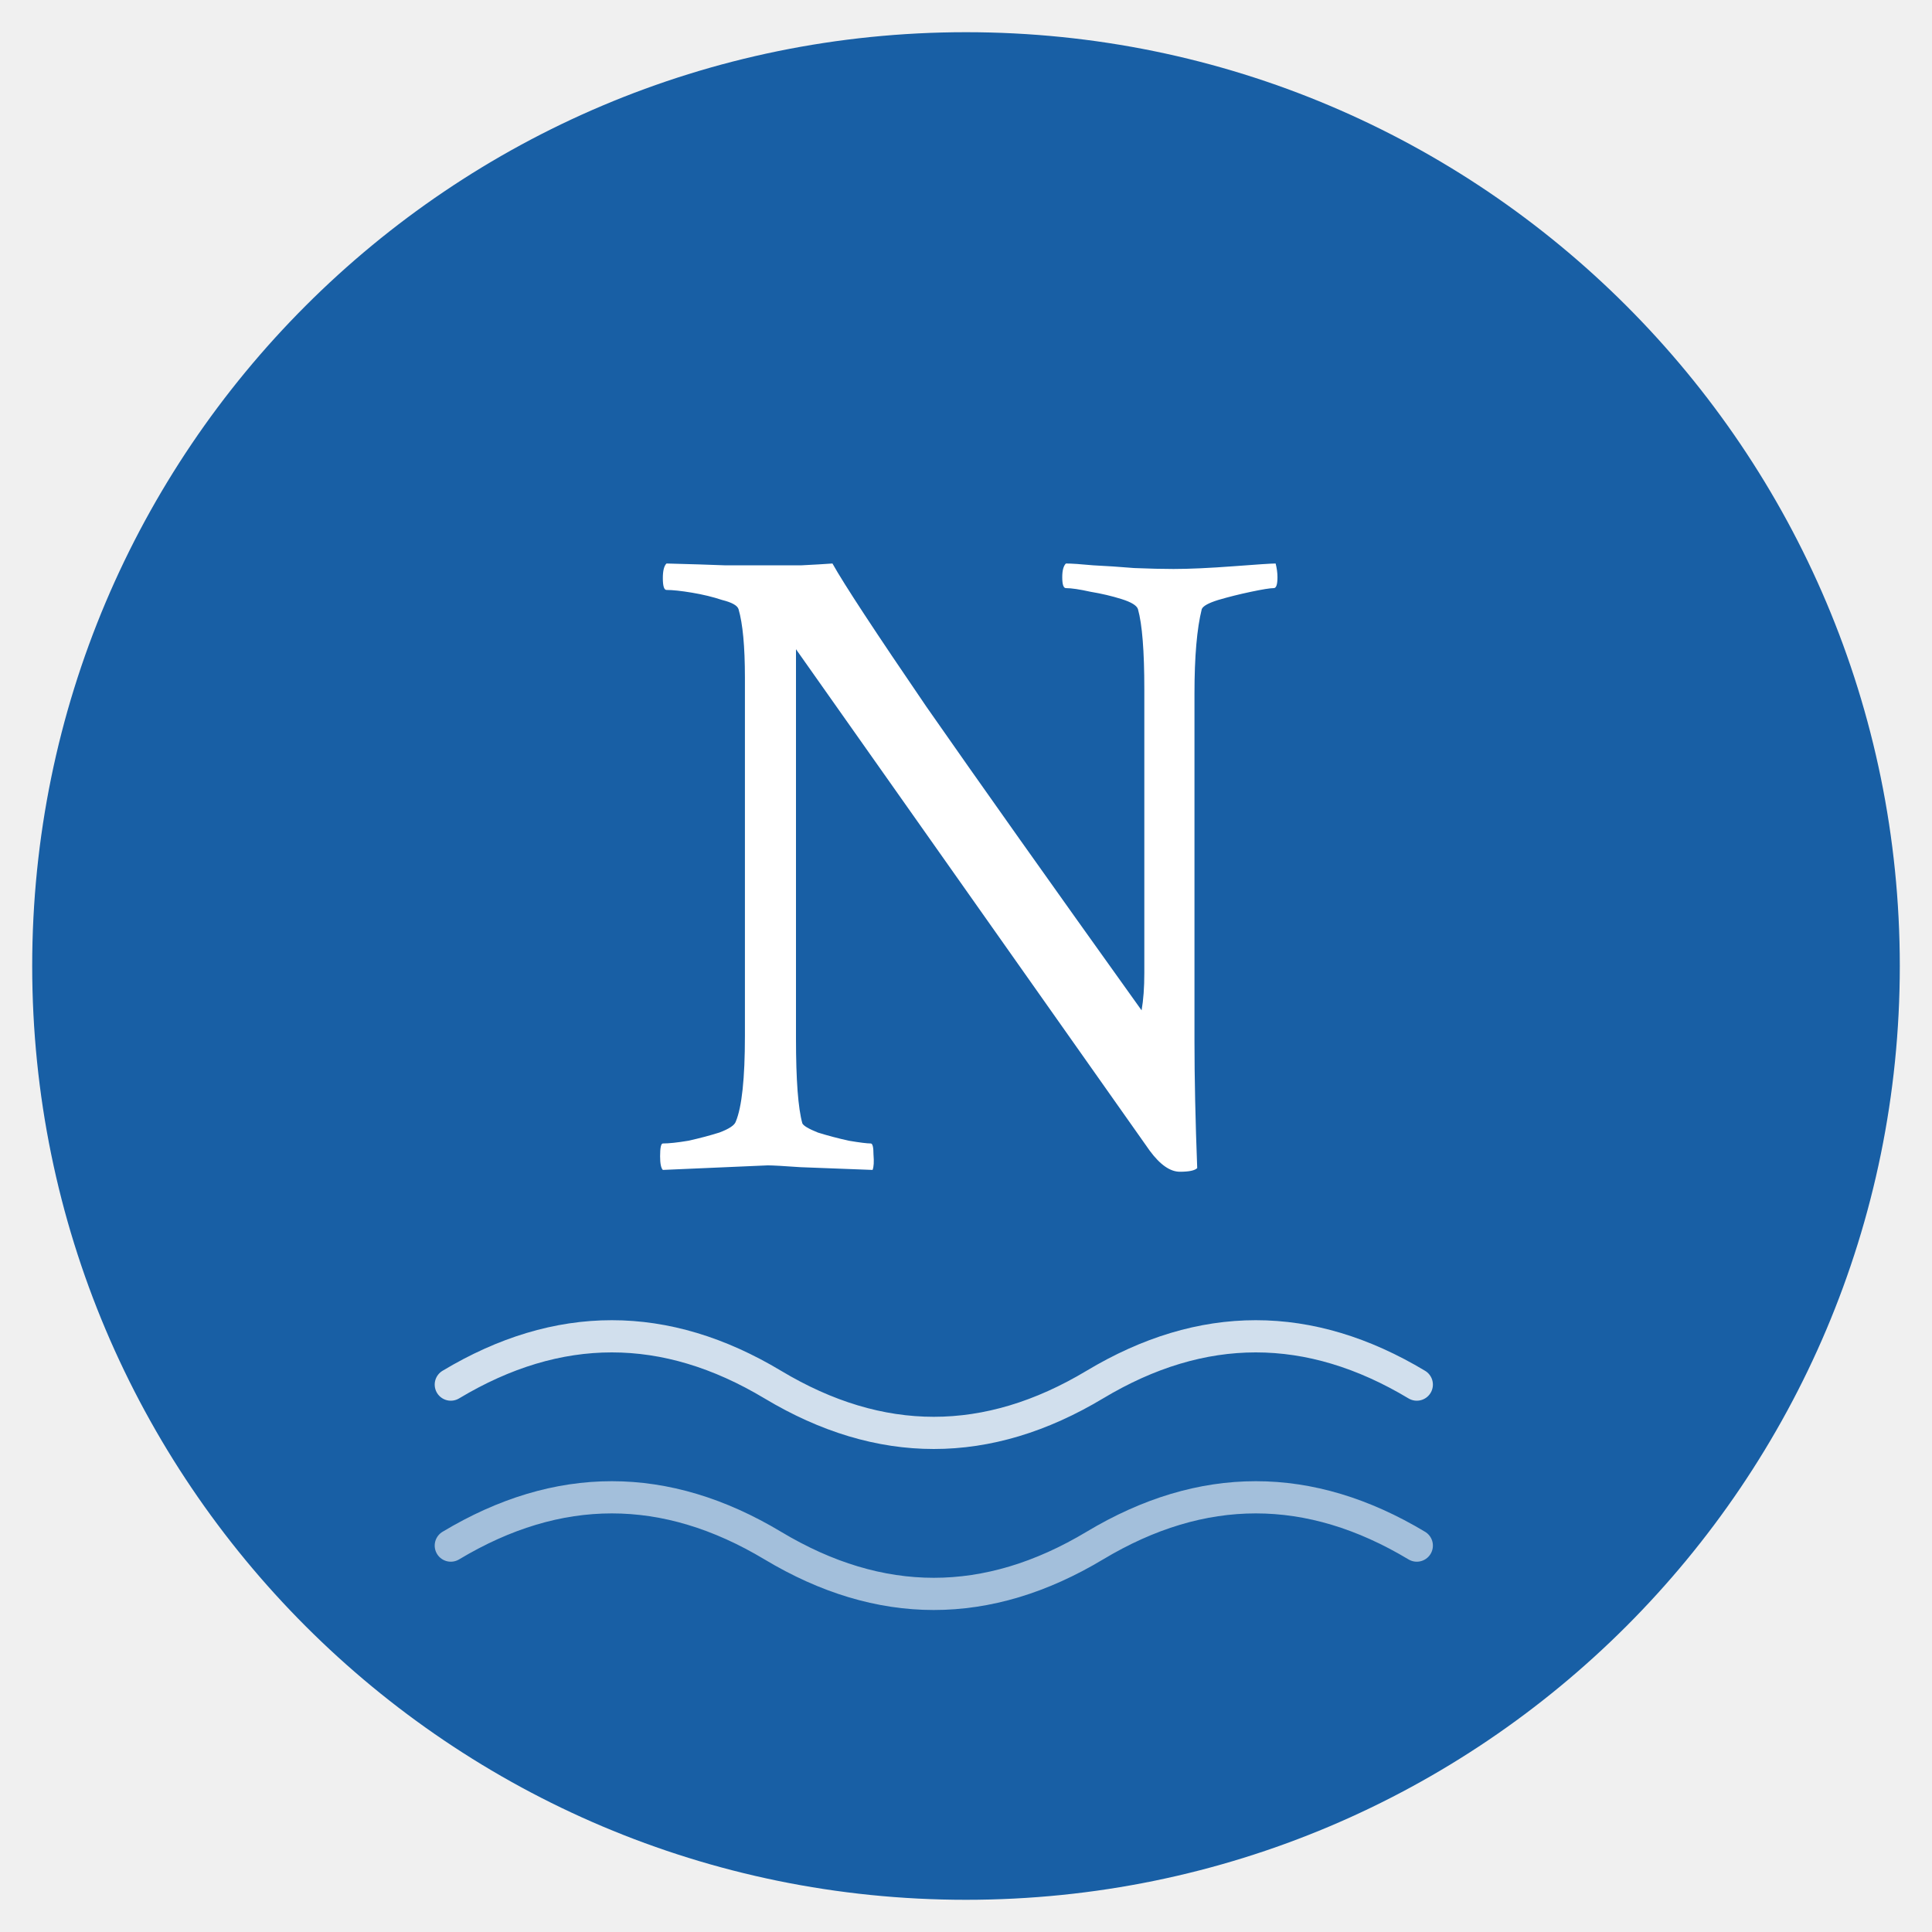
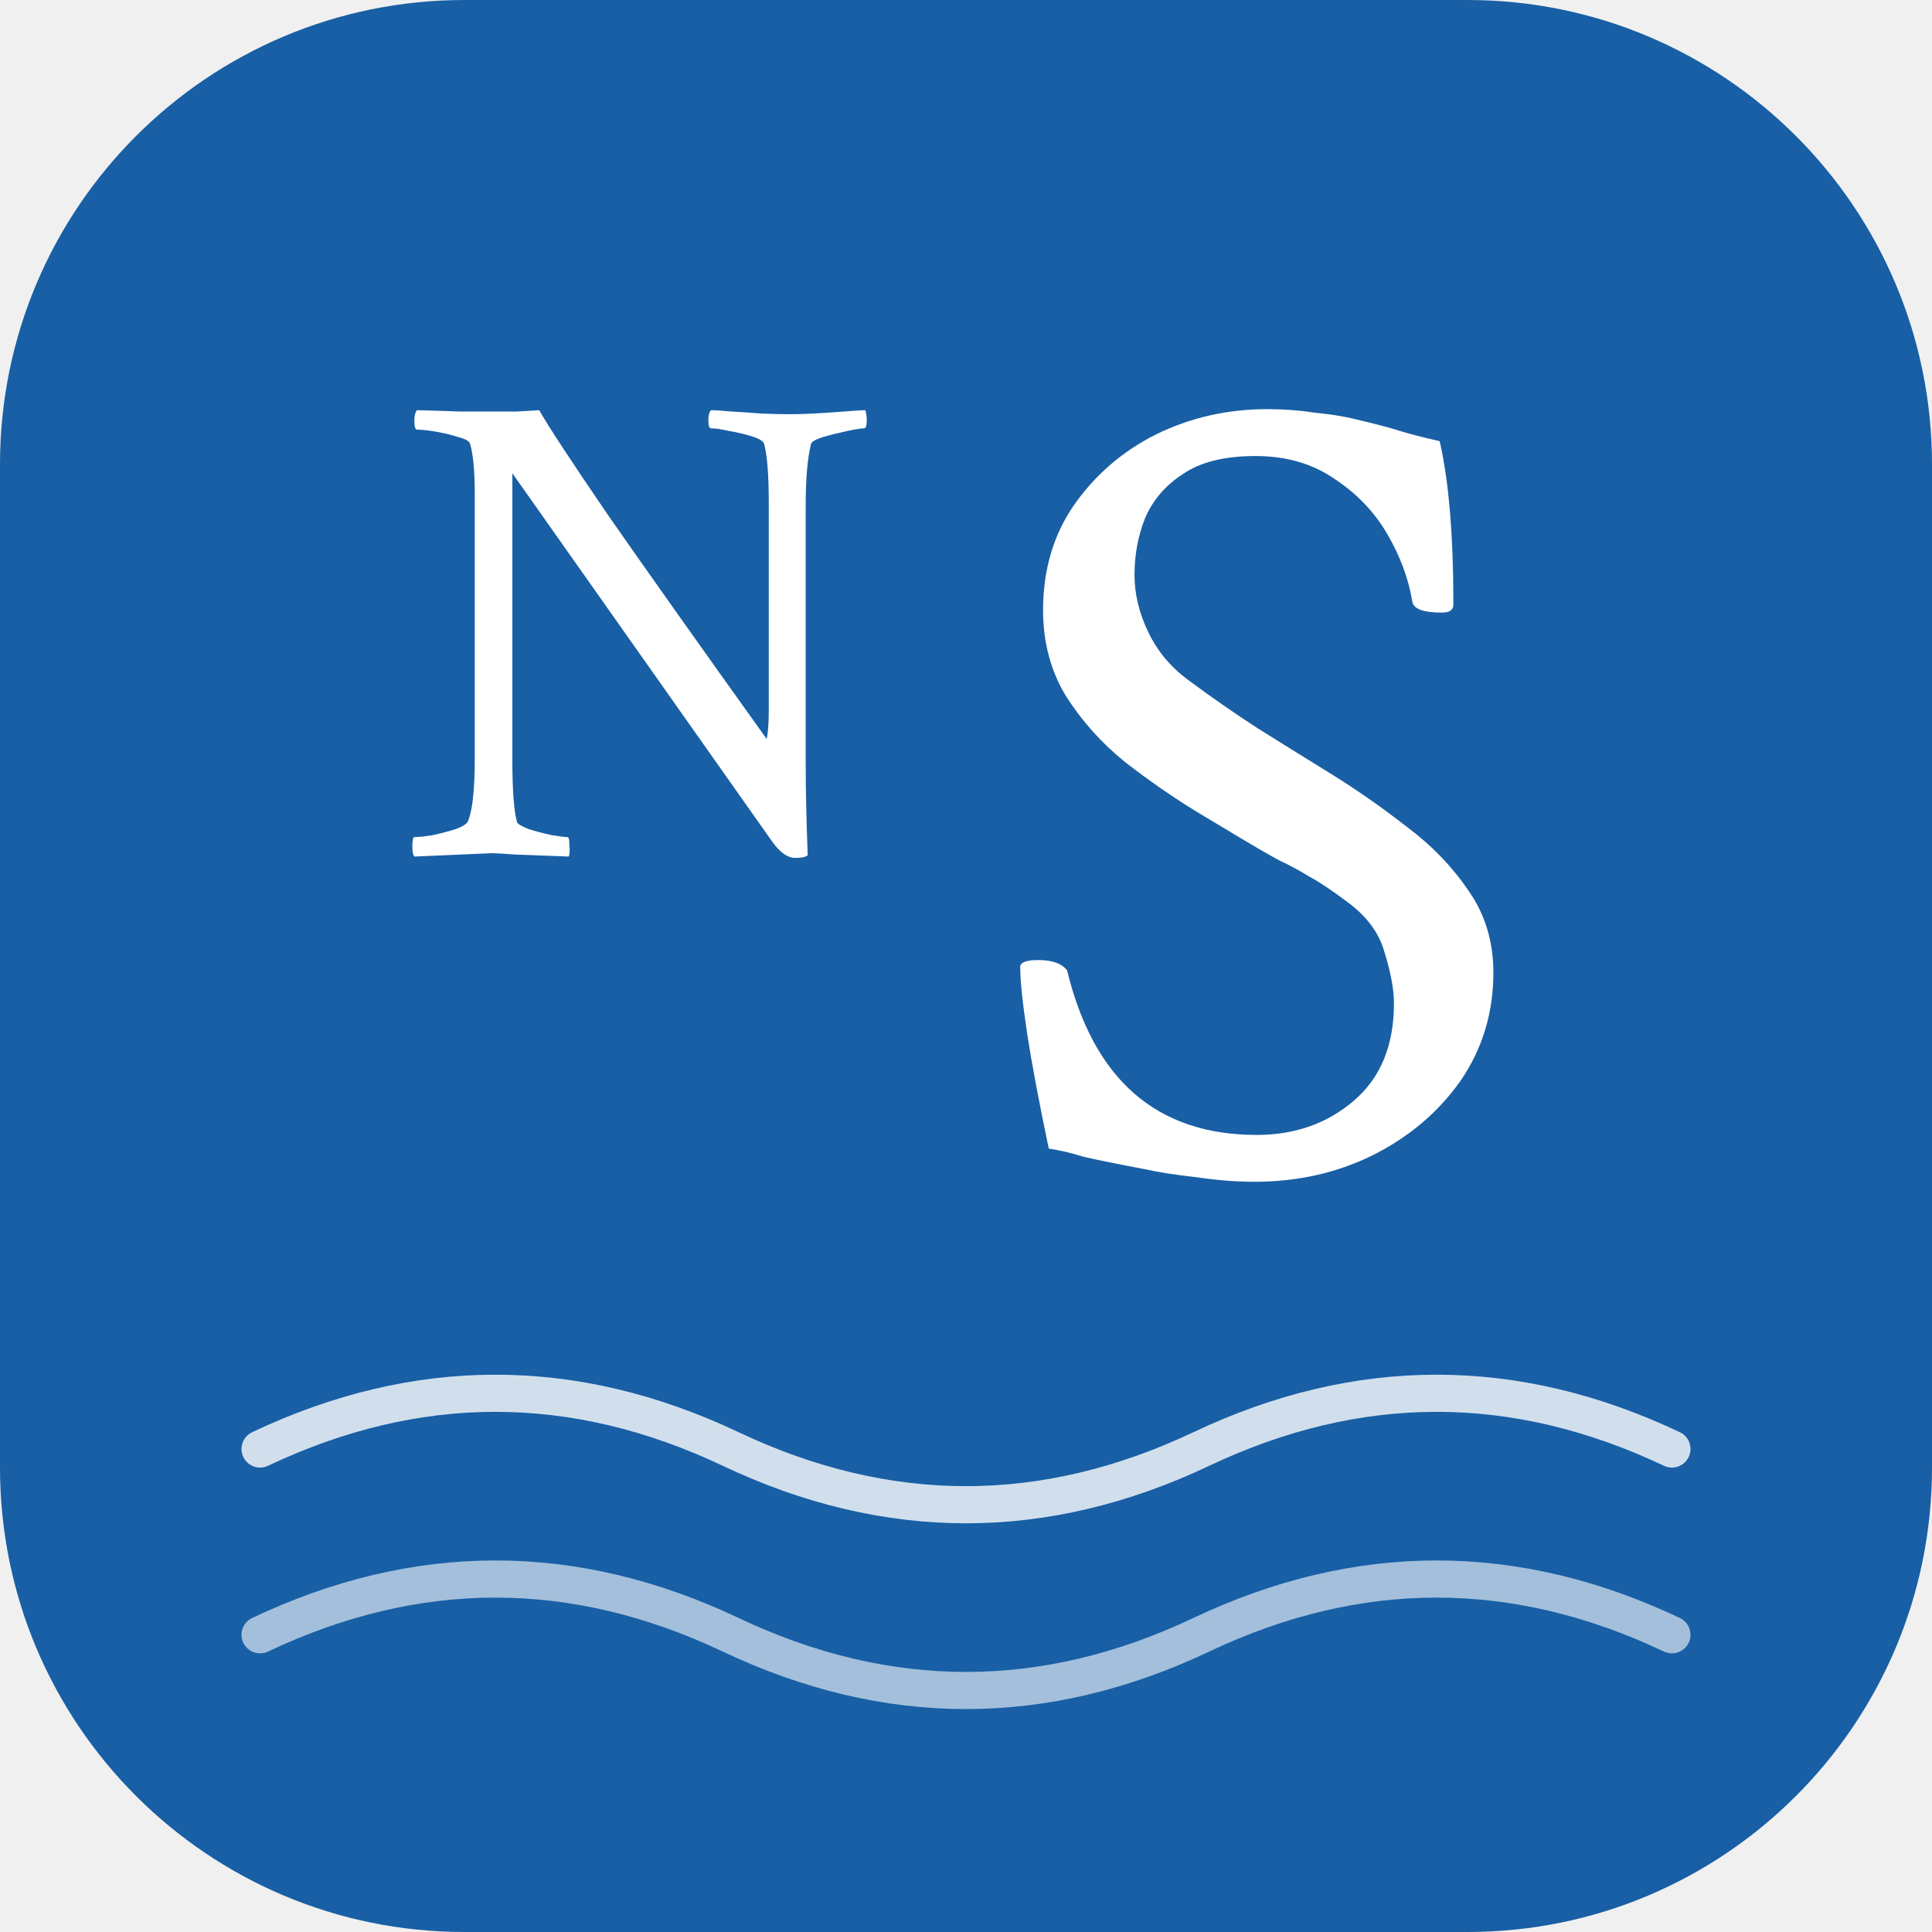
- <svg xmlns="http://www.w3.org/2000/svg" width="120" height="120" viewBox="0 0 120 120" fill="none">
-   <path d="M60 118C92.032 118 118 92.032 118 60C118 27.968 92.032 2 60 2C27.968 2 2 27.968 2 60C2 92.032 27.968 118 60 118Z" fill="#185FA5" />
-   <path opacity="0.8" d="M28 86C34.667 82 41.333 82 48 86C54.667 90 61.333 90 68 86C74.667 82 81.333 82 88 86" stroke="white" stroke-width="2" stroke-linecap="round" />
-   <path opacity="0.6" d="M28 96C34.667 92 41.333 92 48 96C54.667 100 61.333 100 68 96C74.667 92 81.333 92 88 96" stroke="white" stroke-width="2" stroke-linecap="round" />
-   <path d="M73.285 72.779C72.681 72.779 72.058 72.345 71.416 71.477L49.44 40.324V64.51C49.44 67.078 49.572 68.833 49.836 69.777C49.911 69.928 50.232 70.117 50.799 70.344C51.403 70.533 52.045 70.703 52.725 70.853C53.404 70.967 53.857 71.023 54.084 71.023C54.197 71.023 54.254 71.25 54.254 71.703C54.292 72.156 54.273 72.477 54.197 72.666C52.309 72.591 50.818 72.534 49.723 72.496C48.665 72.421 47.986 72.383 47.684 72.383L41.17 72.666C41.057 72.553 41 72.269 41 71.816C41 71.288 41.057 71.023 41.17 71.023C41.547 71.023 42.076 70.967 42.756 70.853C43.435 70.703 44.078 70.533 44.682 70.344C45.286 70.117 45.626 69.891 45.701 69.664C46.079 68.758 46.268 66.983 46.268 64.34V42.08C46.268 40.154 46.135 38.738 45.871 37.832C45.796 37.605 45.456 37.417 44.852 37.266C44.285 37.077 43.662 36.926 42.982 36.812C42.303 36.699 41.774 36.643 41.397 36.643C41.245 36.643 41.17 36.397 41.17 35.906C41.17 35.453 41.245 35.151 41.397 35C42.869 35.038 44.078 35.075 45.022 35.113C46.003 35.113 46.721 35.113 47.174 35.113C48.156 35.113 49.024 35.113 49.779 35.113C50.535 35.075 51.176 35.038 51.705 35C52.422 36.284 54.367 39.248 57.539 43.893C60.749 48.499 65.204 54.786 70.906 62.754C71.019 62.112 71.076 61.338 71.076 60.432V42.816C71.076 40.438 70.944 38.776 70.68 37.832C70.604 37.605 70.264 37.398 69.66 37.209C69.056 37.02 68.414 36.869 67.734 36.756C67.055 36.605 66.545 36.529 66.205 36.529C66.054 36.529 65.978 36.303 65.978 35.85C65.978 35.434 66.054 35.151 66.205 35C66.545 35 67.111 35.038 67.904 35.113C68.697 35.151 69.547 35.208 70.453 35.283C71.397 35.321 72.209 35.34 72.889 35.34C73.87 35.34 75.117 35.283 76.627 35.17C78.1 35.057 78.968 35 79.232 35C79.308 35.302 79.346 35.585 79.346 35.85C79.346 36.303 79.27 36.529 79.119 36.529C78.893 36.529 78.421 36.605 77.703 36.756C76.986 36.907 76.306 37.077 75.664 37.266C75.06 37.454 74.72 37.643 74.644 37.832C74.493 38.436 74.38 39.172 74.305 40.041C74.229 40.91 74.191 41.929 74.191 43.1V64.623C74.191 66.964 74.248 69.607 74.361 72.553C74.21 72.704 73.852 72.779 73.285 72.779Z" fill="white" />
+ <svg xmlns="http://www.w3.org/2000/svg" width="104" height="104" viewBox="0 0 104 104" fill="none">
+   <rect width="104" height="104" rx="25" fill="#185FA5" />
+   <path opacity="0.8" d="M14 78C22.444 74 30.889 74 39.333 78C47.778 82 56.222 82 64.667 78C73.111 74 81.556 74 90 78" stroke="white" stroke-width="2" stroke-linecap="round" />
+   <path opacity="0.6" d="M14 88C22.444 84 30.889 84 39.333 88C47.778 92 56.222 92 64.667 88C73.111 84 81.556 84 90 88" stroke="white" stroke-width="2" stroke-linecap="round" />
+   <path d="M67.531 63.615C66.546 63.615 65.501 63.533 64.393 63.369C63.286 63.246 62.363 63.102 61.624 62.938C60.107 62.651 58.999 62.426 58.302 62.262C57.646 62.057 57.031 61.913 56.456 61.831C55.923 59.288 55.534 57.217 55.288 55.617C55.041 53.977 54.919 52.787 54.919 52.049C54.919 51.803 55.247 51.68 55.903 51.68C56.641 51.68 57.154 51.864 57.441 52.233C58.877 58.14 62.281 61.093 67.654 61.093C69.705 61.093 71.448 60.477 72.883 59.247C74.319 58.017 75.037 56.273 75.037 54.018C75.037 53.279 74.873 52.377 74.544 51.31C74.257 50.244 73.581 49.321 72.514 48.542C71.694 47.927 71.017 47.476 70.484 47.188C69.951 46.86 69.418 46.573 68.884 46.327C68.351 46.04 67.674 45.65 66.854 45.158L64.393 43.682C63.122 42.902 61.85 42.02 60.579 41.036C59.307 40.011 58.241 38.821 57.379 37.468C56.559 36.114 56.149 34.576 56.149 32.853C56.149 30.68 56.703 28.793 57.81 27.193C58.959 25.553 60.435 24.281 62.24 23.379C64.085 22.477 66.075 22.025 68.207 22.025C69.11 22.025 69.951 22.087 70.73 22.21C71.55 22.292 72.227 22.395 72.76 22.518C73.991 22.805 74.852 23.03 75.344 23.194C75.877 23.358 76.595 23.543 77.498 23.748C77.99 25.881 78.236 28.814 78.236 32.546C78.236 32.833 78.031 32.977 77.621 32.977C76.595 32.977 76.062 32.772 76.021 32.361C75.816 31.131 75.365 29.921 74.668 28.731C73.97 27.542 73.027 26.558 71.837 25.778C70.648 24.958 69.233 24.548 67.592 24.548C65.911 24.548 64.598 24.876 63.655 25.532C62.711 26.148 62.035 26.947 61.624 27.932C61.255 28.875 61.071 29.88 61.071 30.946C61.071 31.972 61.317 32.997 61.809 34.023C62.301 35.048 63.019 35.909 63.962 36.606C65.234 37.55 66.505 38.432 67.777 39.252C69.089 40.072 70.443 40.913 71.837 41.774C73.15 42.595 74.462 43.518 75.775 44.543C77.087 45.527 78.174 46.655 79.036 47.927C79.938 49.198 80.389 50.675 80.389 52.356C80.389 54.53 79.794 56.478 78.605 58.201C77.415 59.883 75.836 61.216 73.868 62.2C71.94 63.144 69.828 63.615 67.531 63.615Z" fill="white" />
+   <path d="M42.792 46.181C42.407 46.181 42.01 45.904 41.6 45.35L27.581 25.477V40.905C27.581 42.543 27.665 43.663 27.834 44.266C27.882 44.362 28.086 44.482 28.448 44.627C28.833 44.747 29.243 44.856 29.676 44.952C30.11 45.024 30.399 45.06 30.544 45.06C30.616 45.06 30.652 45.205 30.652 45.494C30.676 45.783 30.664 45.988 30.616 46.108C29.411 46.06 28.46 46.024 27.761 46C27.087 45.952 26.653 45.928 26.46 45.928L22.305 46.108C22.233 46.036 22.197 45.855 22.197 45.566C22.197 45.229 22.233 45.06 22.305 45.06C22.546 45.06 22.883 45.024 23.317 44.952C23.75 44.856 24.16 44.747 24.545 44.627C24.931 44.482 25.148 44.338 25.196 44.193C25.437 43.615 25.557 42.483 25.557 40.797V26.597C25.557 25.368 25.473 24.465 25.304 23.887C25.256 23.742 25.039 23.622 24.654 23.525C24.293 23.405 23.895 23.309 23.461 23.236C23.028 23.164 22.691 23.128 22.45 23.128C22.353 23.128 22.305 22.971 22.305 22.658C22.305 22.369 22.353 22.176 22.45 22.08C23.389 22.104 24.16 22.128 24.762 22.152C25.389 22.152 25.846 22.152 26.135 22.152C26.762 22.152 27.316 22.152 27.797 22.152C28.279 22.128 28.689 22.104 29.026 22.08C29.484 22.899 30.724 24.79 32.748 27.753C34.795 30.692 37.638 34.703 41.275 39.785C41.347 39.376 41.383 38.882 41.383 38.304V27.066C41.383 25.549 41.299 24.489 41.13 23.887C41.082 23.742 40.865 23.61 40.48 23.489C40.095 23.369 39.685 23.273 39.252 23.2C38.818 23.104 38.493 23.056 38.276 23.056C38.179 23.056 38.131 22.911 38.131 22.622C38.131 22.357 38.179 22.176 38.276 22.08C38.493 22.08 38.854 22.104 39.36 22.152C39.866 22.176 40.408 22.213 40.986 22.261C41.588 22.285 42.106 22.297 42.54 22.297C43.166 22.297 43.961 22.261 44.924 22.189C45.864 22.116 46.418 22.08 46.586 22.08C46.635 22.273 46.659 22.453 46.659 22.622C46.659 22.911 46.611 23.056 46.514 23.056C46.37 23.056 46.069 23.104 45.611 23.2C45.153 23.297 44.72 23.405 44.31 23.525C43.925 23.646 43.708 23.766 43.66 23.887C43.563 24.272 43.491 24.742 43.443 25.296C43.395 25.85 43.371 26.5 43.371 27.247V40.977C43.371 42.471 43.407 44.157 43.479 46.036C43.383 46.133 43.154 46.181 42.792 46.181Z" fill="white" />
</svg>
